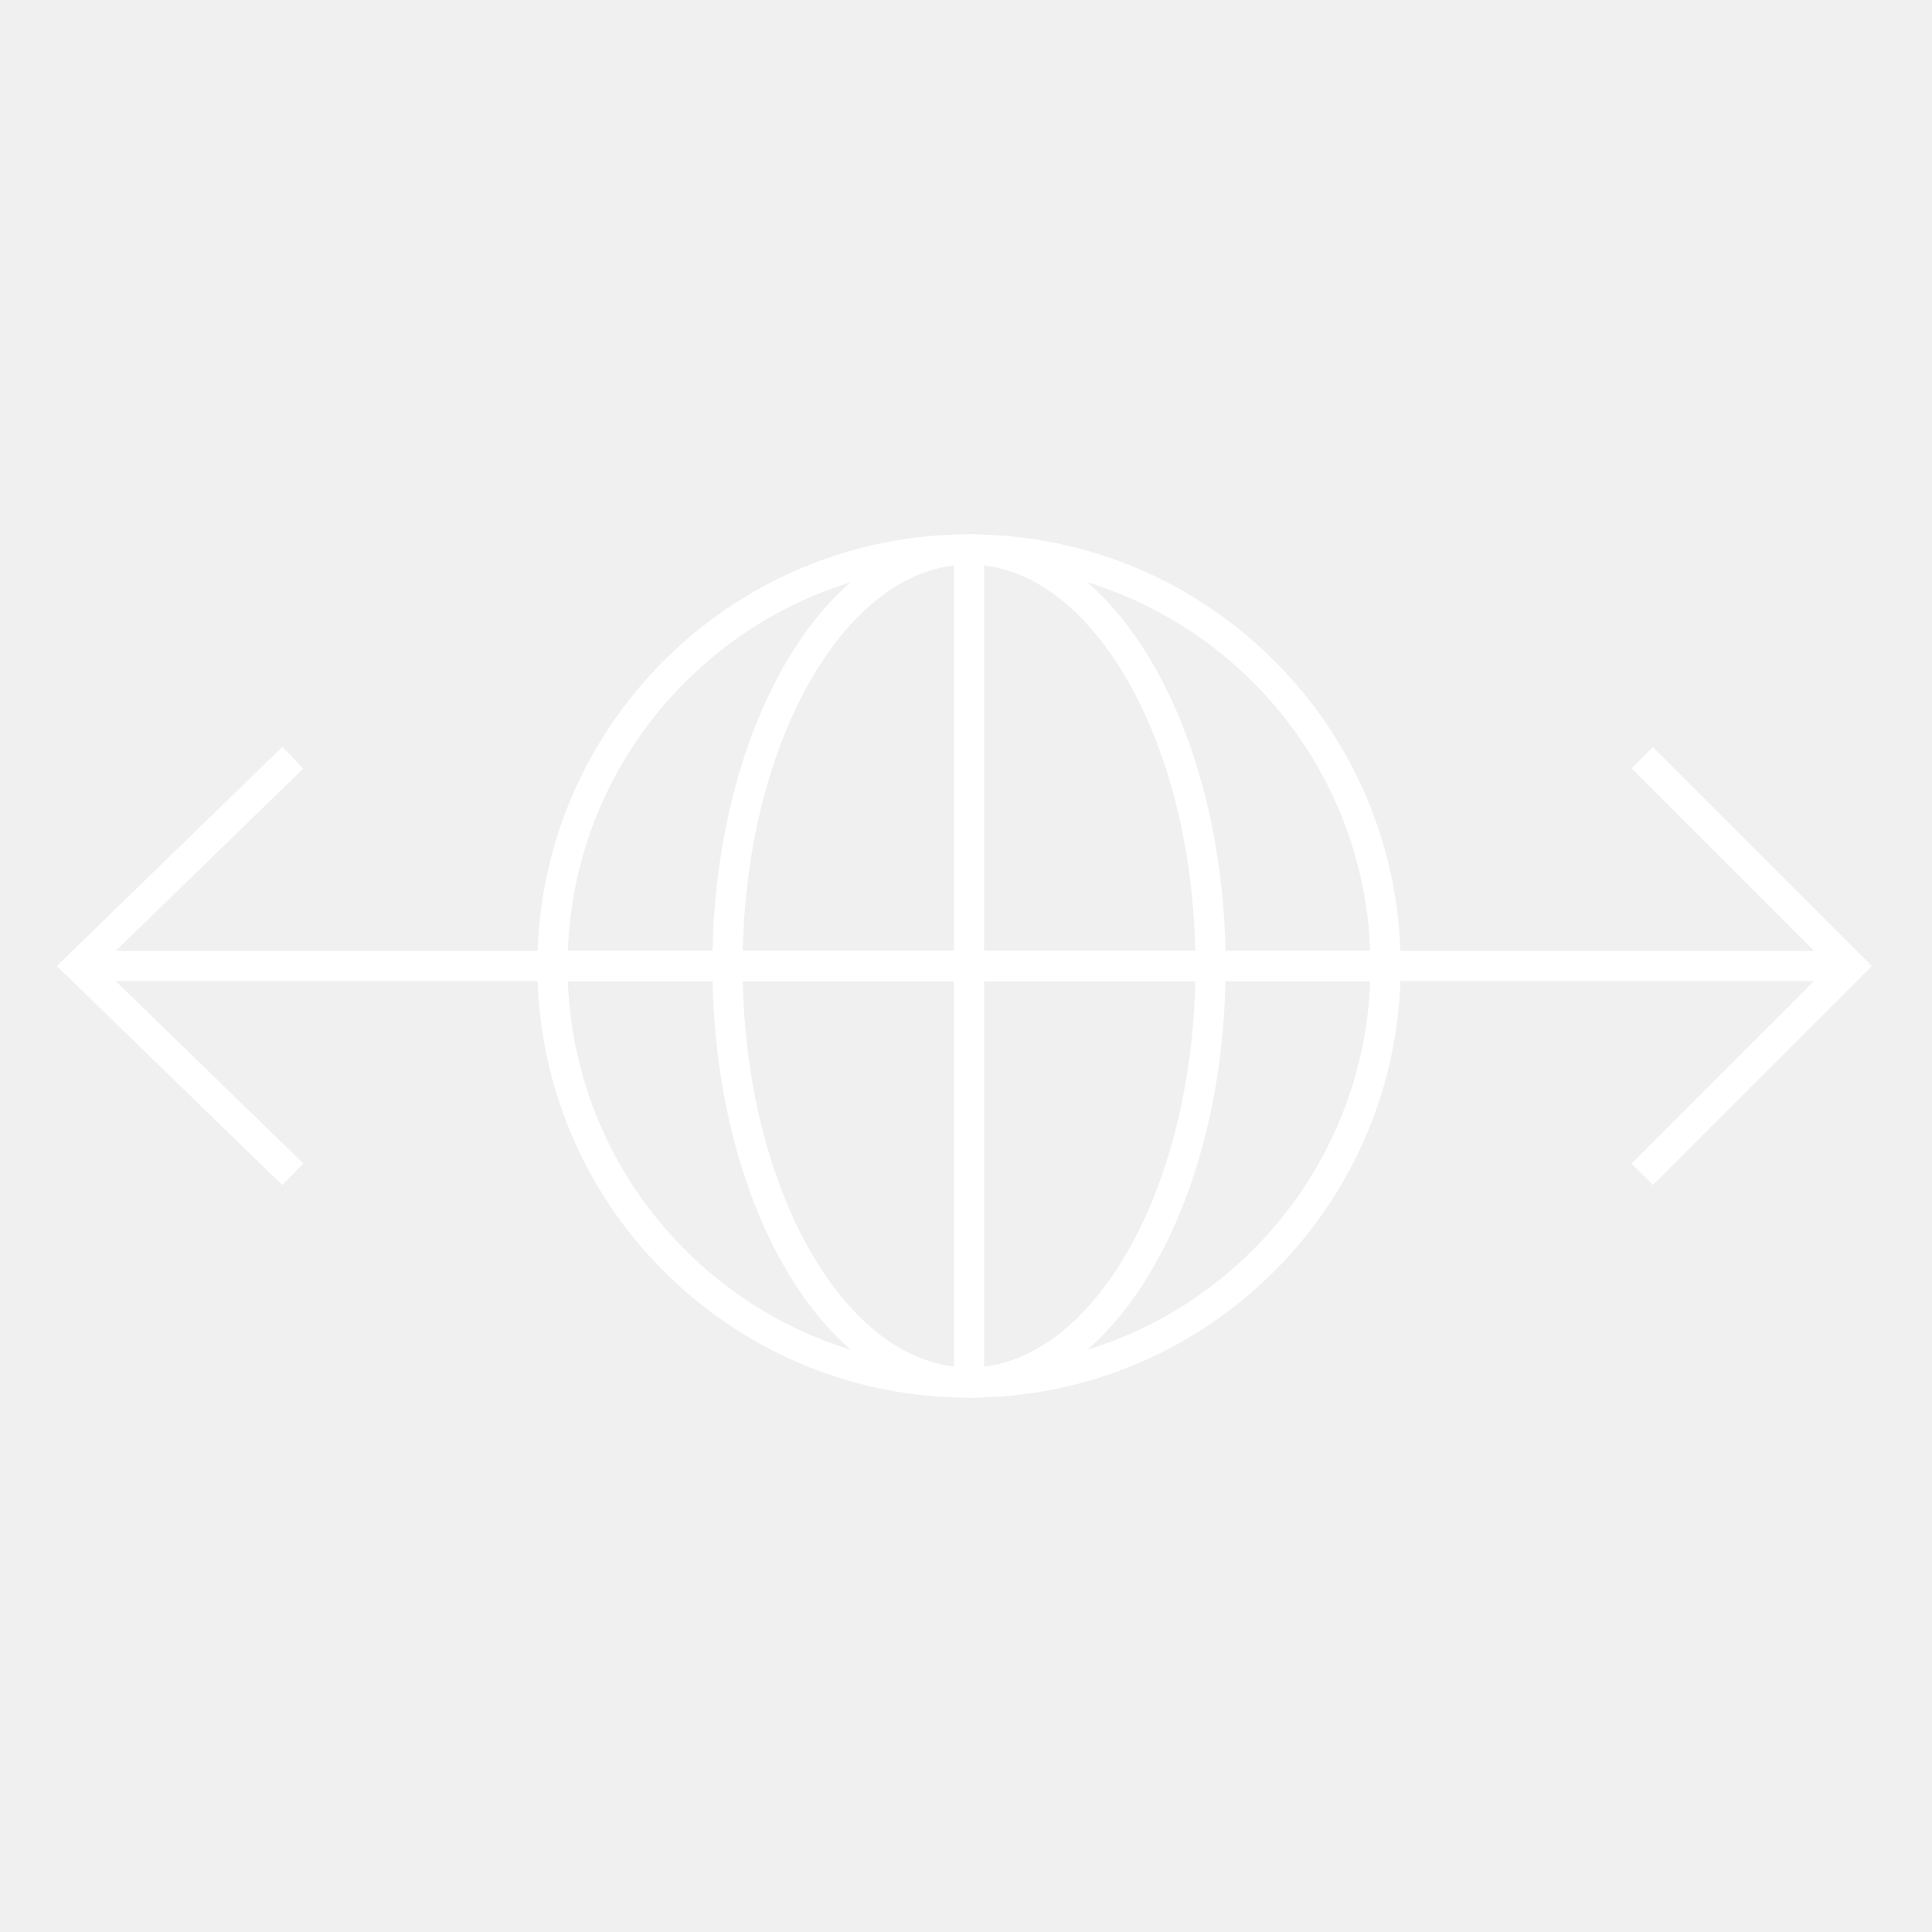
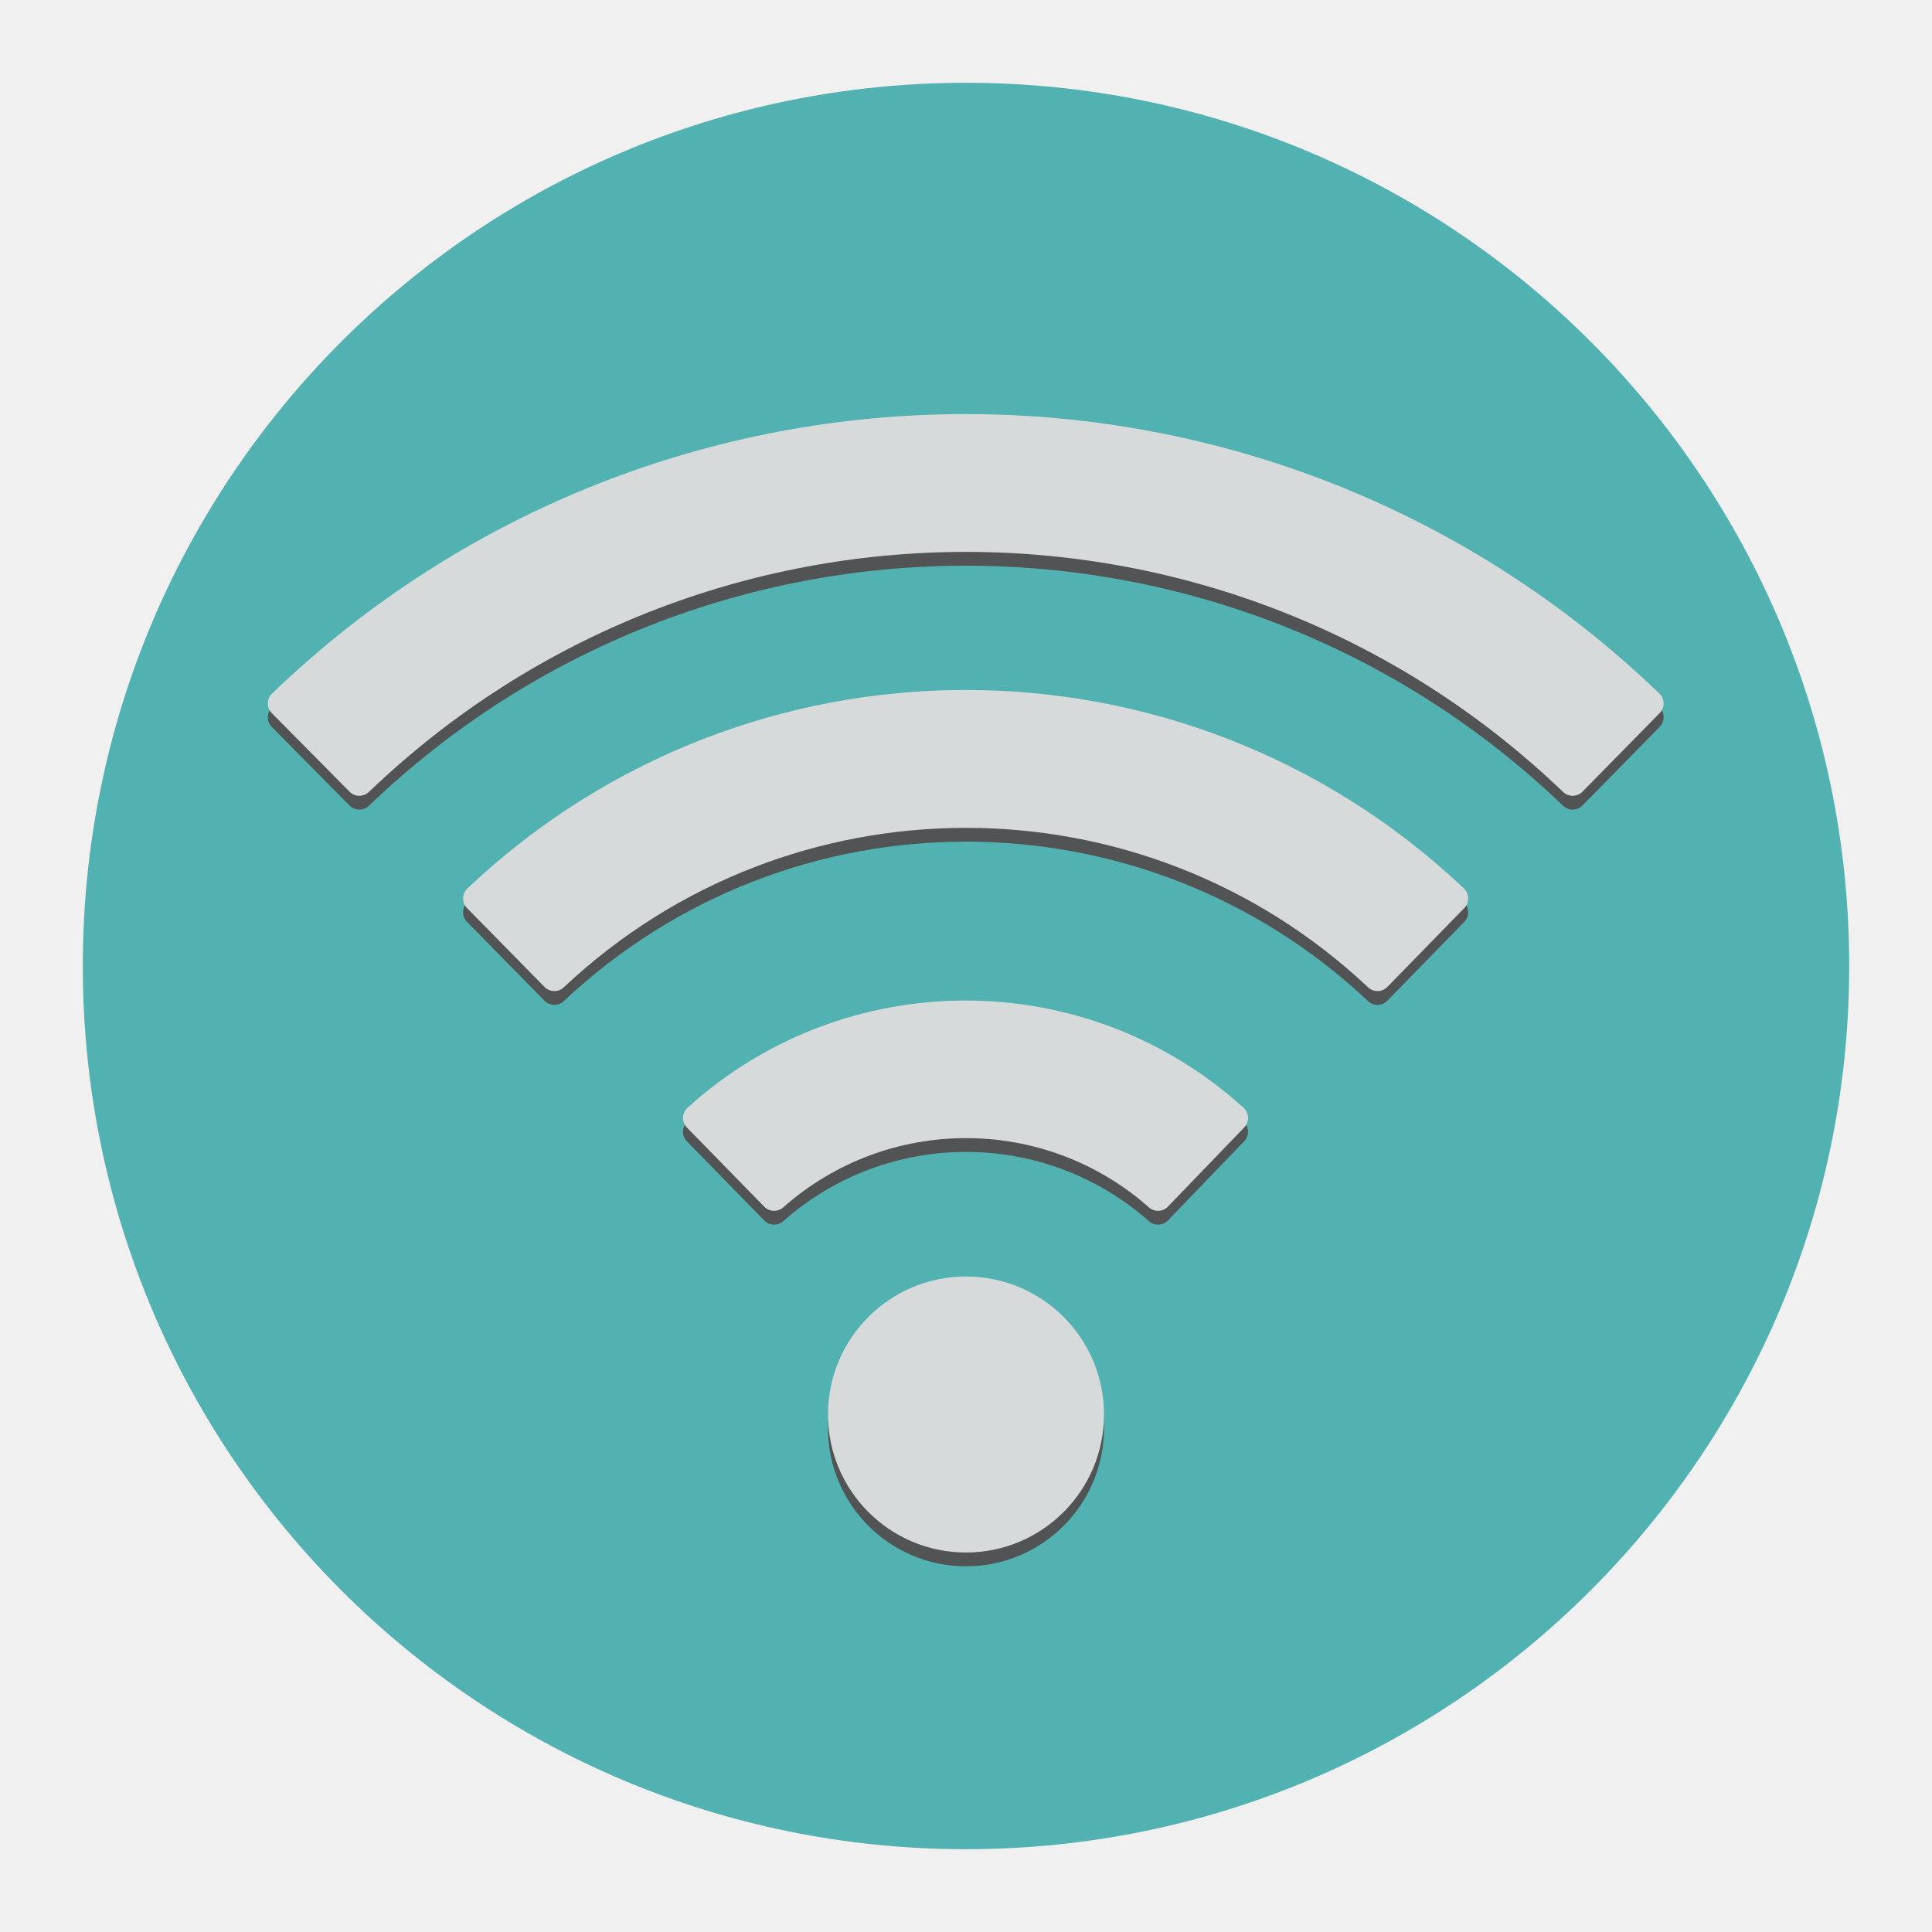
- <svg xmlns="http://www.w3.org/2000/svg" id="Layer_1" viewBox="16 -16 64 64">
-   <style>.st0{fill:none;stroke:#fff;stroke-miterlimit:10}</style>
-   <path class="st0" d="M77.3 16H18.6m7.1-6.9L18.6 16l7.1 6.9m44.7 0l6.9-6.9-6.9-6.9" />
-   <circle class="st0" cx="48.1" cy="16" r="13.8" />
-   <ellipse class="st0" cx="48.1" cy="16" rx="8" ry="13.8" />
-   <path class="st0" d="M34.2 16h27.7M48.1 2.2v27.6" />
+ <svg xmlns="http://www.w3.org/2000/svg" data-name="Layer 1" id="Layer_1" viewBox="0 0 140 140">
+   <defs>
+     <style>.cls-1{fill:#52b1b1;}.cls-2{fill:#525354;}.cls-3{fill:#d7dadb;}</style>
+   </defs>
+   <circle class="cls-1" cx="70" cy="70" r="64" />
+   <circle class="cls-2" cx="70" cy="103.5" r="10" />
+   <path class="cls-2" d="M84.61,88.46a1,1,0,0,1-1.39,0,20,20,0,0,0-26.43,0,1,1,0,0,1-1.39,0L49.8,82.73a1,1,0,0,1,0-1.44,30,30,0,0,1,40.33,0,1,1,0,0,1,0,1.44Z" />
+   <path class="cls-2" d="M100.52,72.53a1,1,0,0,1-1.4,0,42.52,42.52,0,0,0-58.25,0,1,1,0,0,1-1.4,0l-5.61-5.71a1,1,0,0,1,0-1.43,52.51,52.51,0,0,1,72.23,0,1,1,0,0,1,0,1.43Z" />
+   <path class="cls-2" d="M114.66,58.38a1,1,0,0,1-1.4,0,62.51,62.51,0,0,0-86.52,0,1,1,0,0,1-1.4,0l-5.63-5.69a1,1,0,0,1,0-1.43,72.51,72.51,0,0,1,100.54,0,1,1,0,0,1,0,1.43Z" />
+   <circle class="cls-3" cx="70" cy="102.5" r="10" />
+   <path class="cls-3" d="M84.61,87.46a1,1,0,0,1-1.39,0,20,20,0,0,0-26.43,0,1,1,0,0,1-1.39,0L49.8,81.73a1,1,0,0,1,0-1.44,30,30,0,0,1,40.33,0,1,1,0,0,1,0,1.44Z" />
+   <path class="cls-3" d="M100.52,71.53a1,1,0,0,1-1.4,0,42.52,42.52,0,0,0-58.25,0,1,1,0,0,1-1.4,0l-5.61-5.71a1,1,0,0,1,0-1.43,52.51,52.51,0,0,1,72.23,0,1,1,0,0,1,0,1.43Z" />
+   <path class="cls-3" d="M114.66,57.38a1,1,0,0,1-1.4,0,62.51,62.51,0,0,0-86.52,0,1,1,0,0,1-1.4,0l-5.63-5.69a1,1,0,0,1,0-1.43,72.51,72.51,0,0,1,100.54,0,1,1,0,0,1,0,1.43Z" />
</svg>
